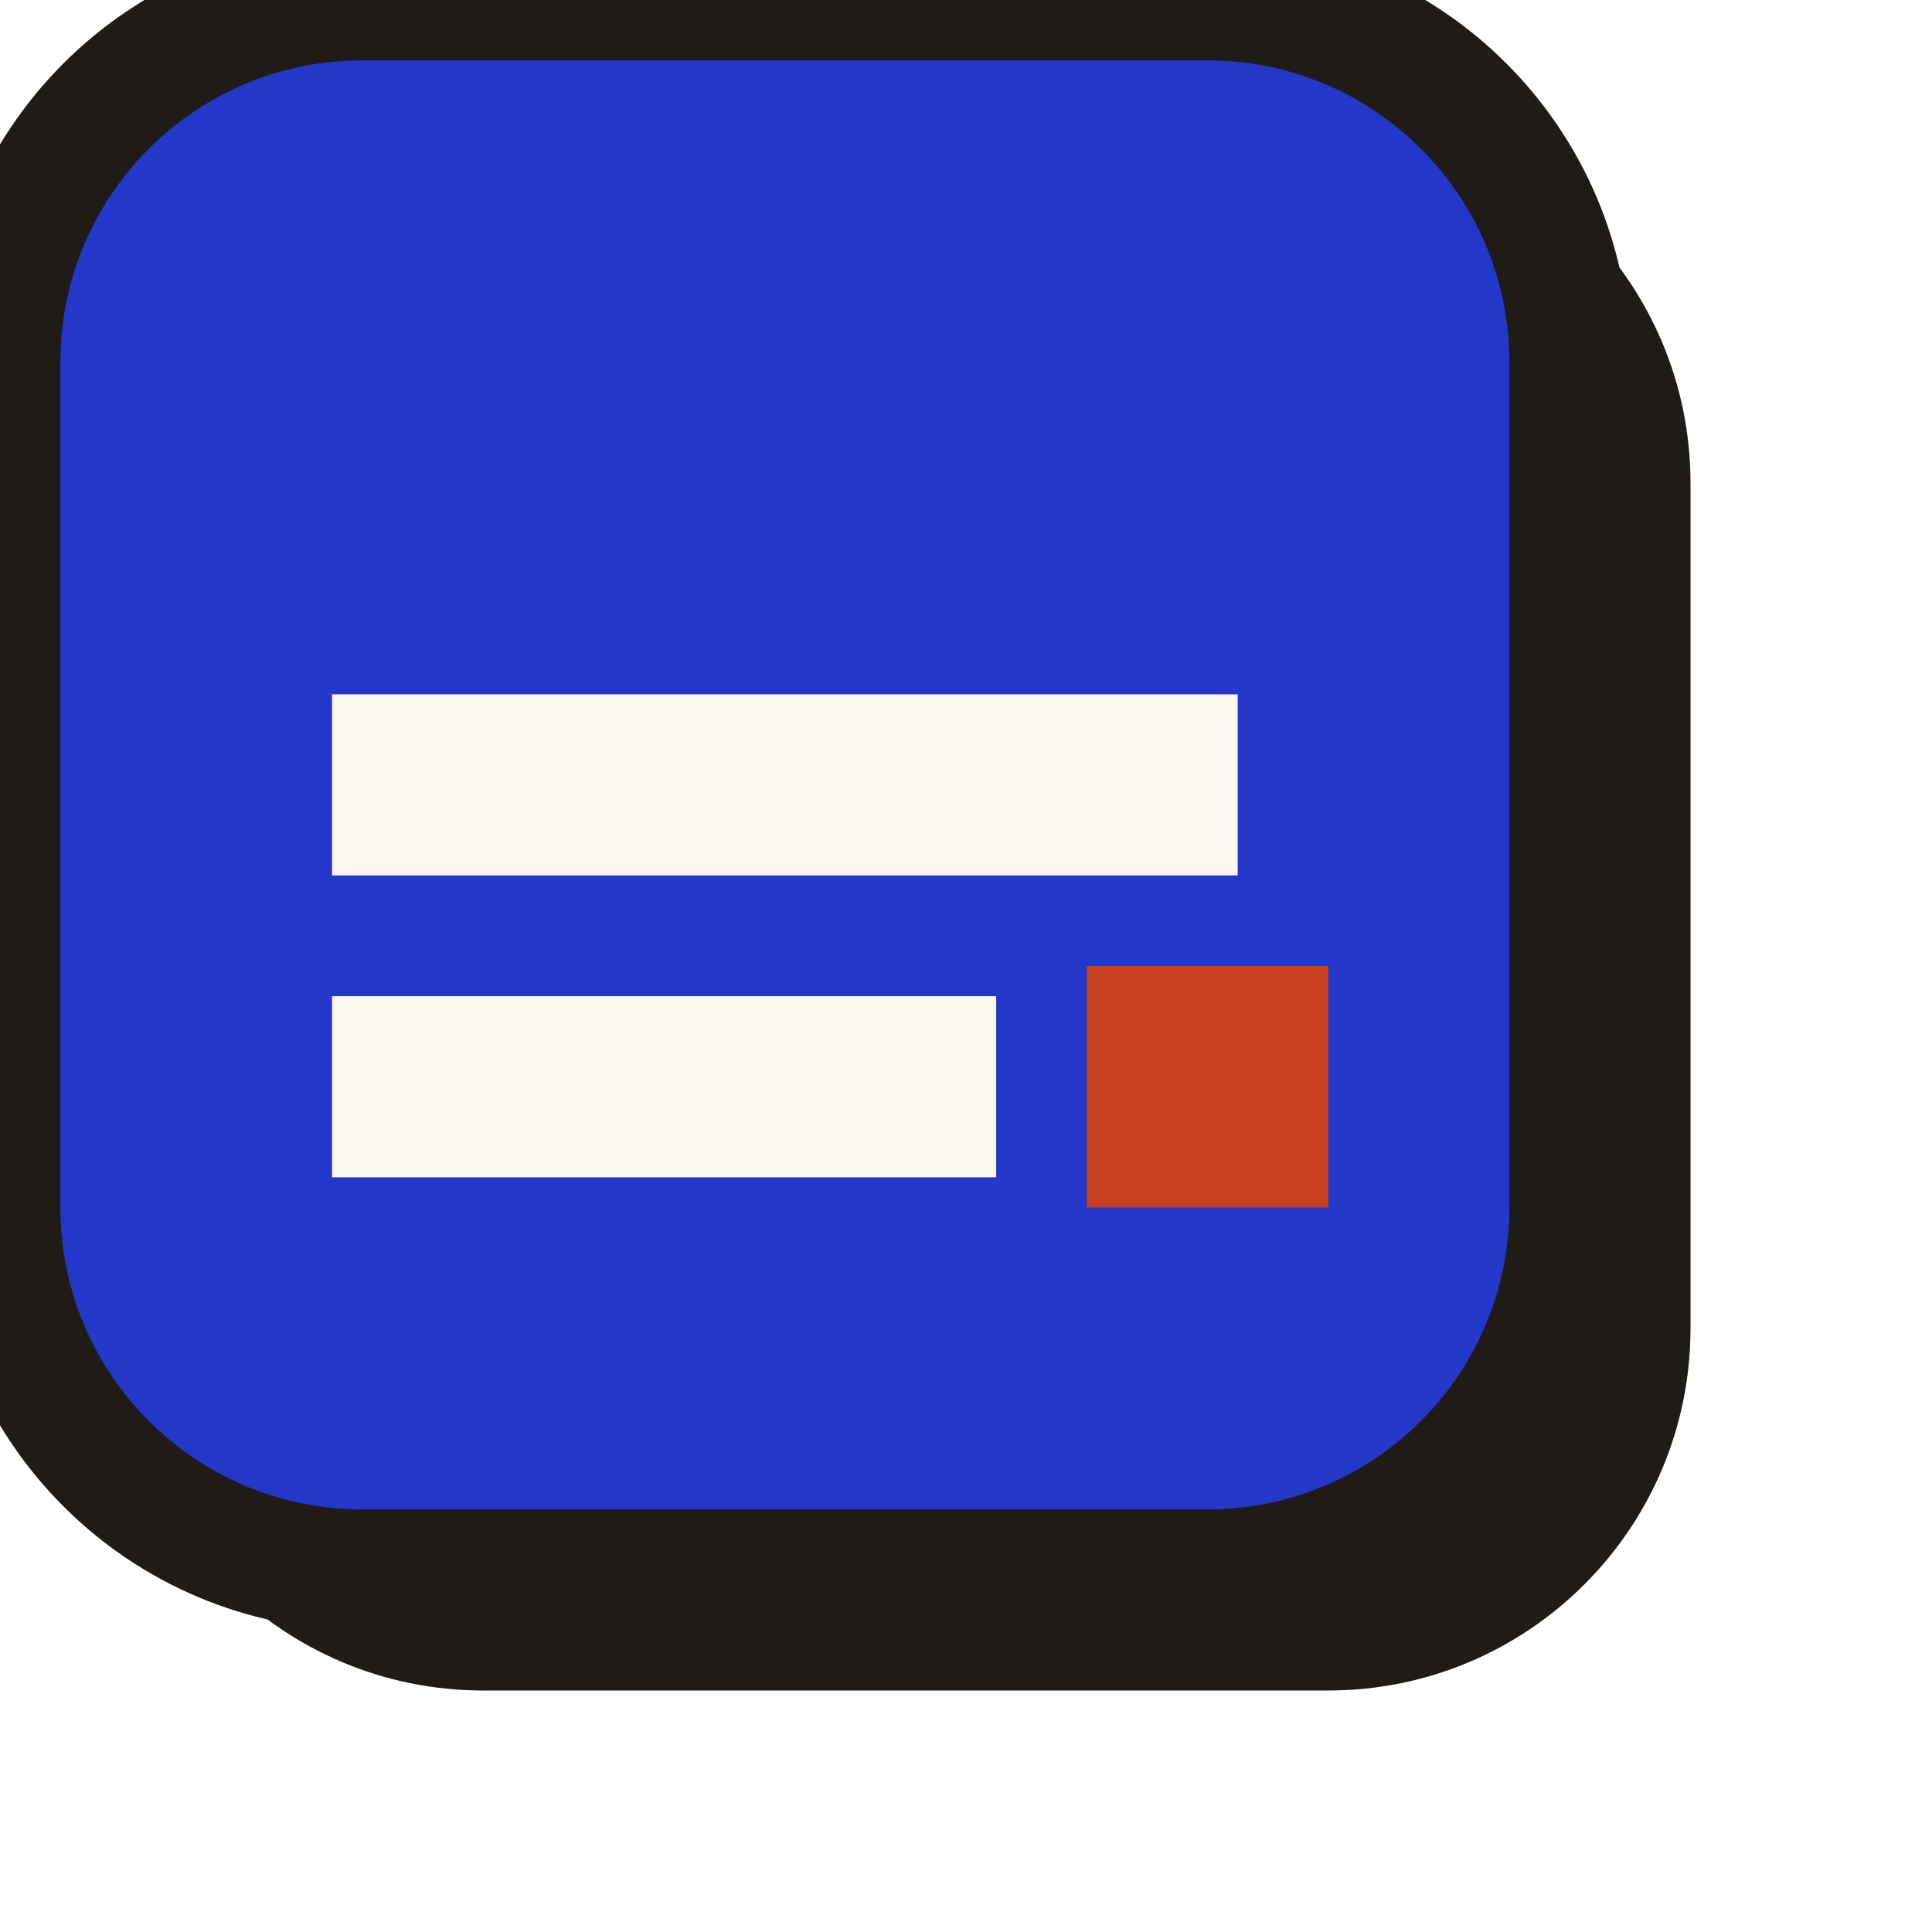
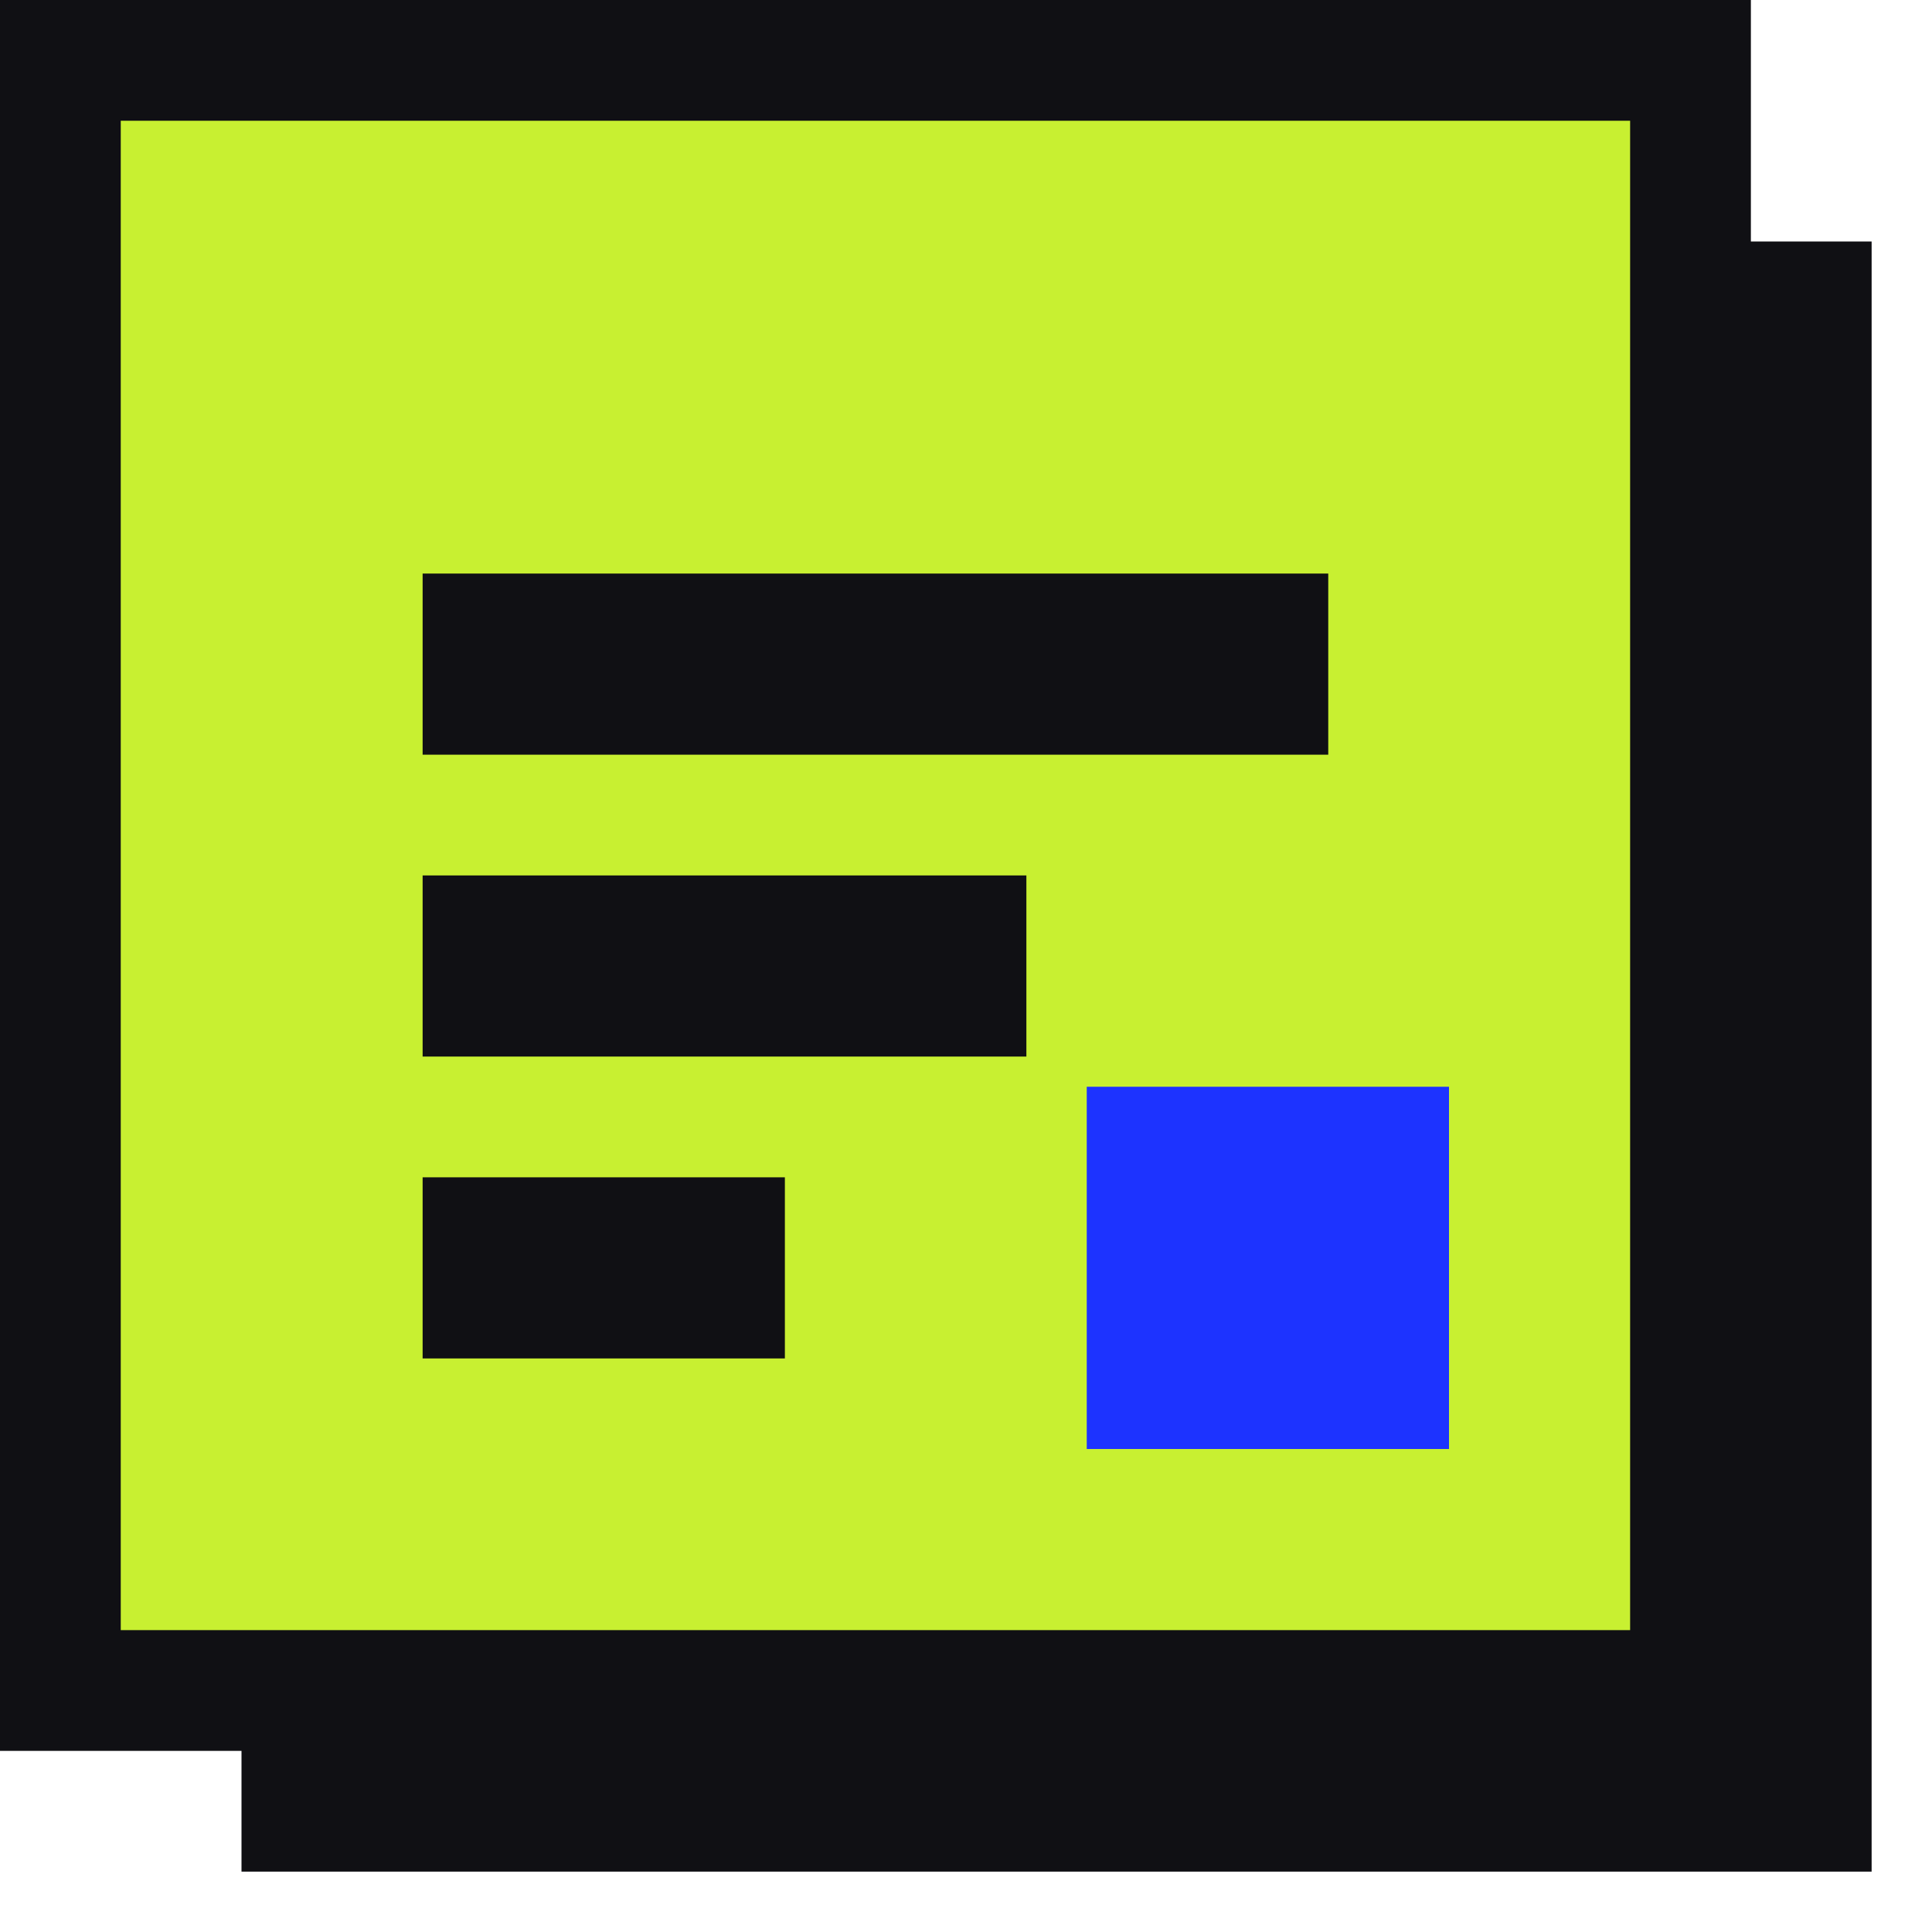
<svg xmlns="http://www.w3.org/2000/svg" viewBox="0 0 32 32">
-   <rect x="2" y="2" width="26" height="26" rx="6" fill="#1f1b16" />
-   <rect x="0" y="0" width="26" height="26" rx="6" fill="#2338c9" stroke="#1f1b16" stroke-width="2" />
-   <path d="M7 13h12M7 18h8" stroke="#fbf8f0" stroke-width="3" stroke-linecap="square" />
-   <rect x="18" y="16" width="4" height="4" fill="#c8401f" />
+   <rect x="4" y="4" width="27" height="27" fill="#101014" />
+   <rect x="1" y="1" width="27" height="27" fill="#c8f031" stroke="#101014" stroke-width="2" />
+   <path d="M7 11h15M7 16h10M7 21h6" stroke="#101014" stroke-width="3" />
+   <rect x="18" y="18" width="6" height="6" fill="#1d33ff" />
</svg>
